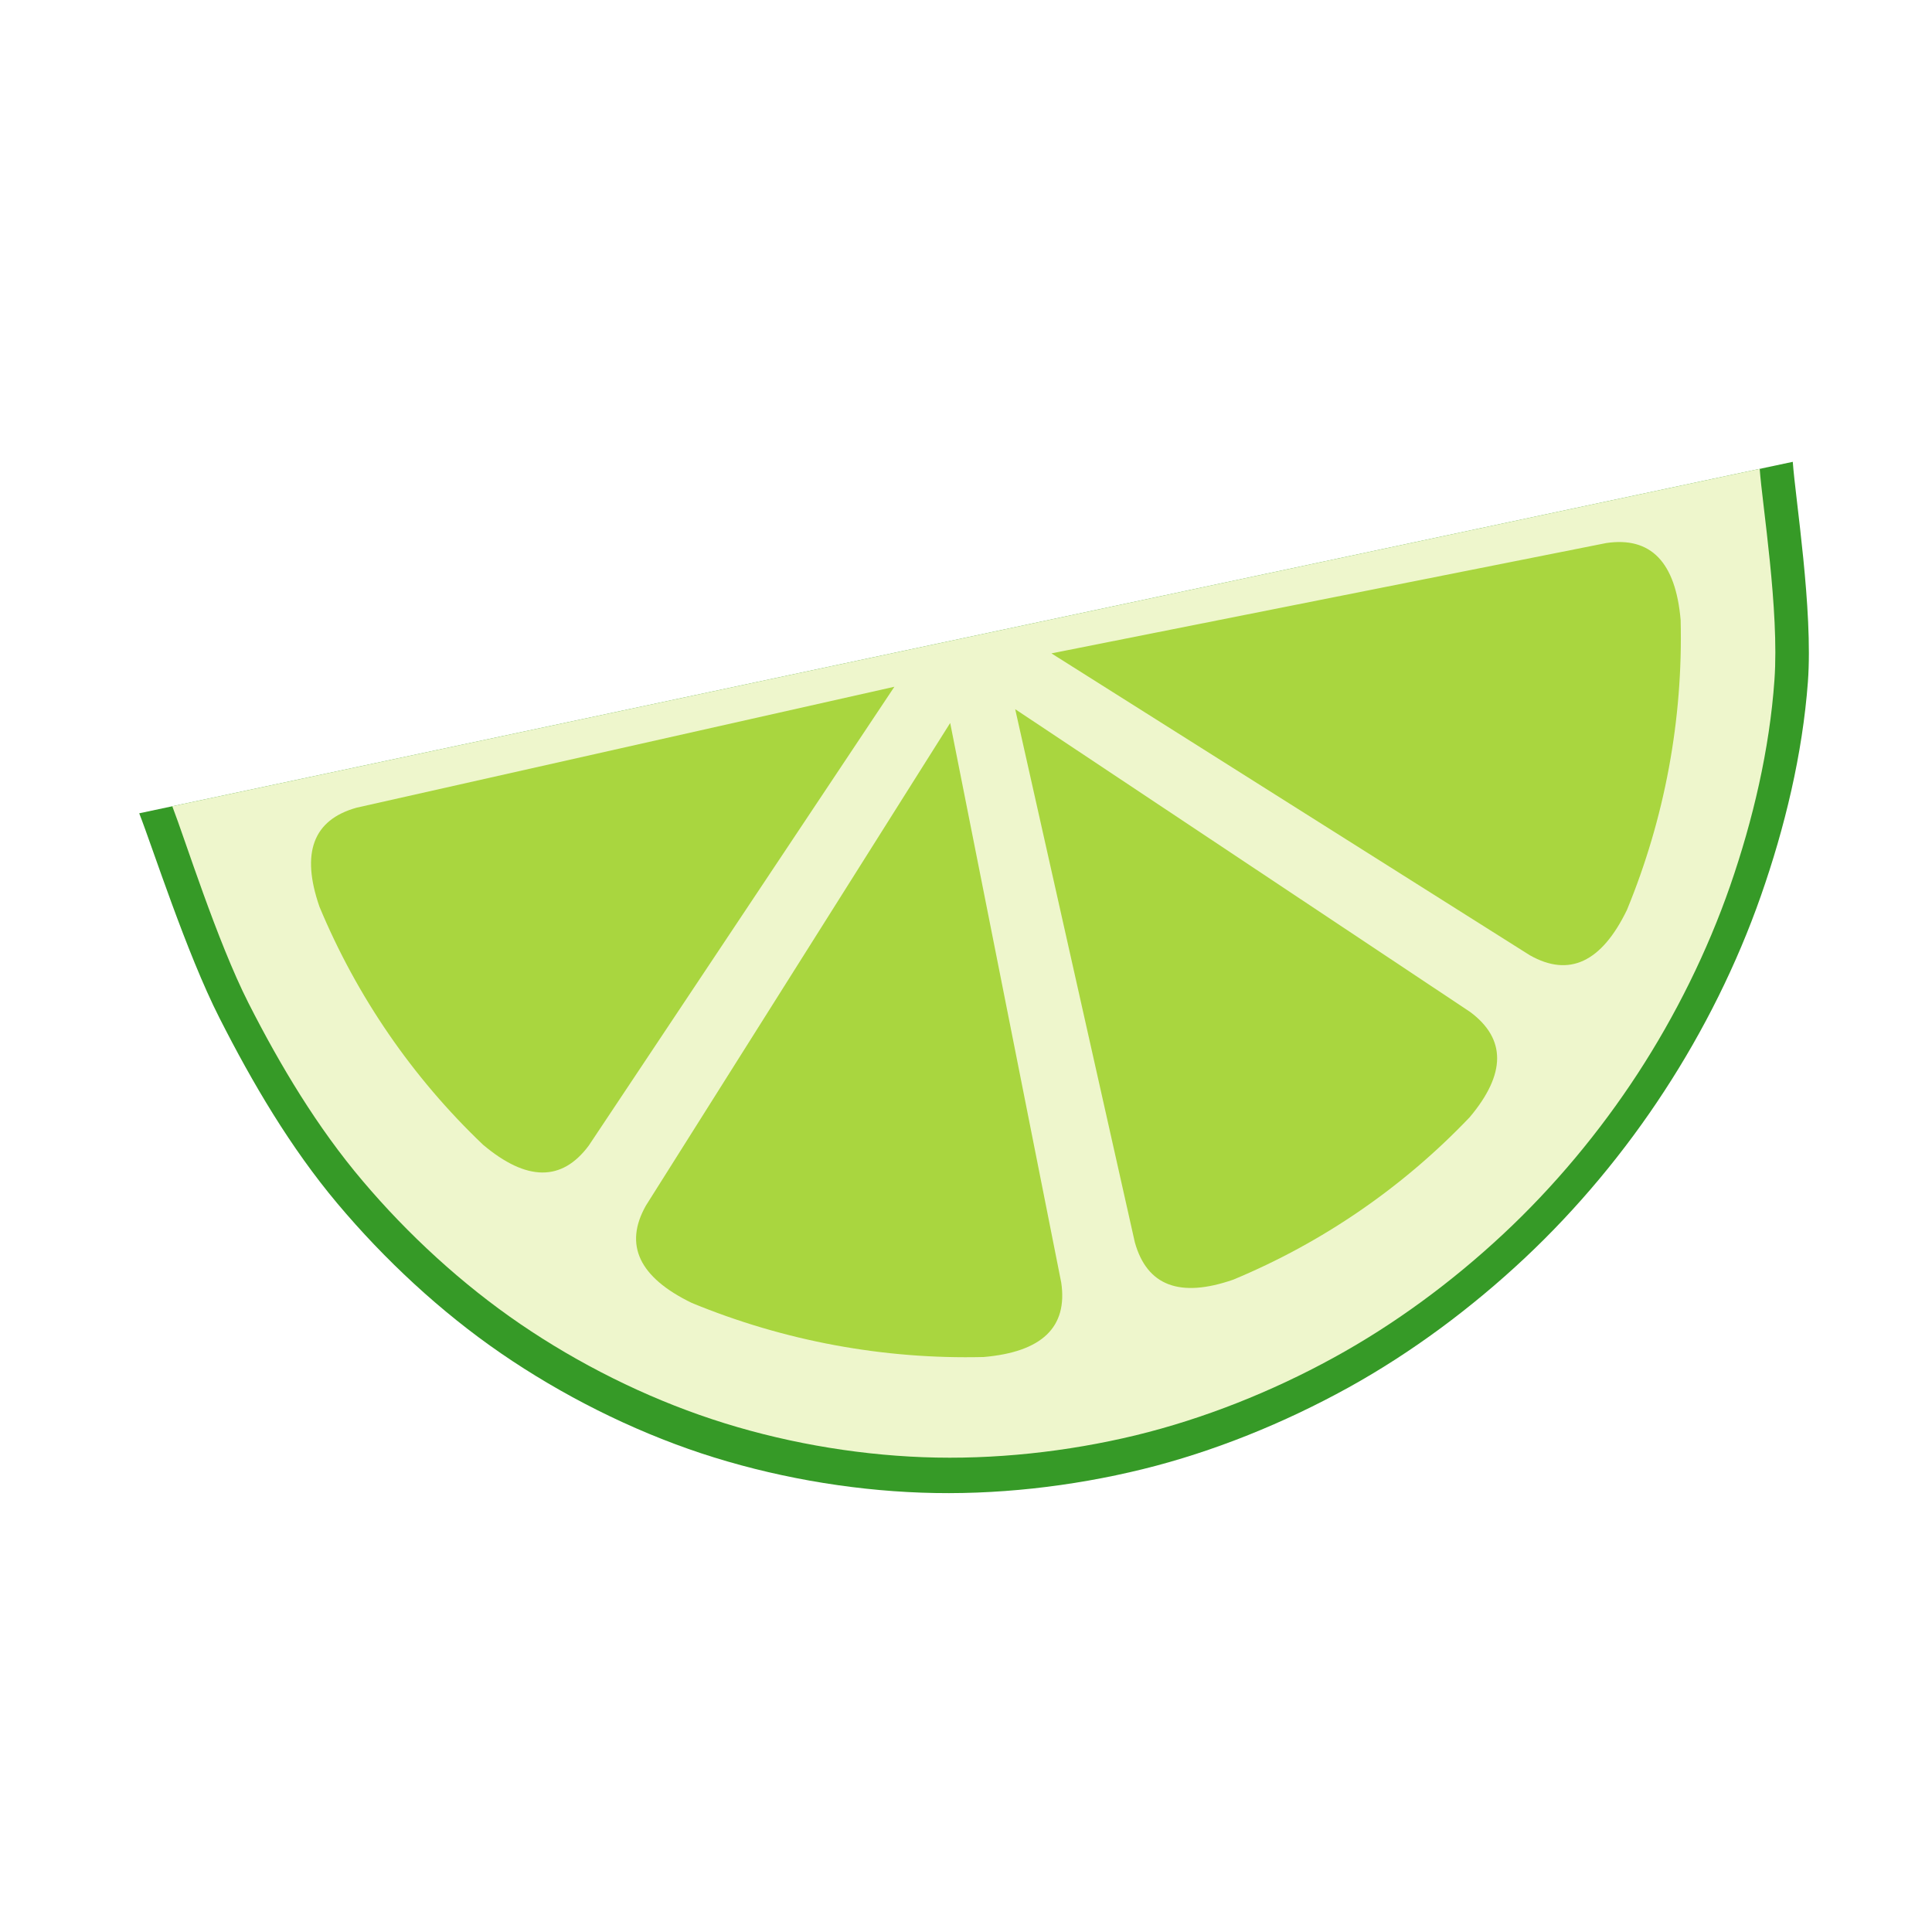
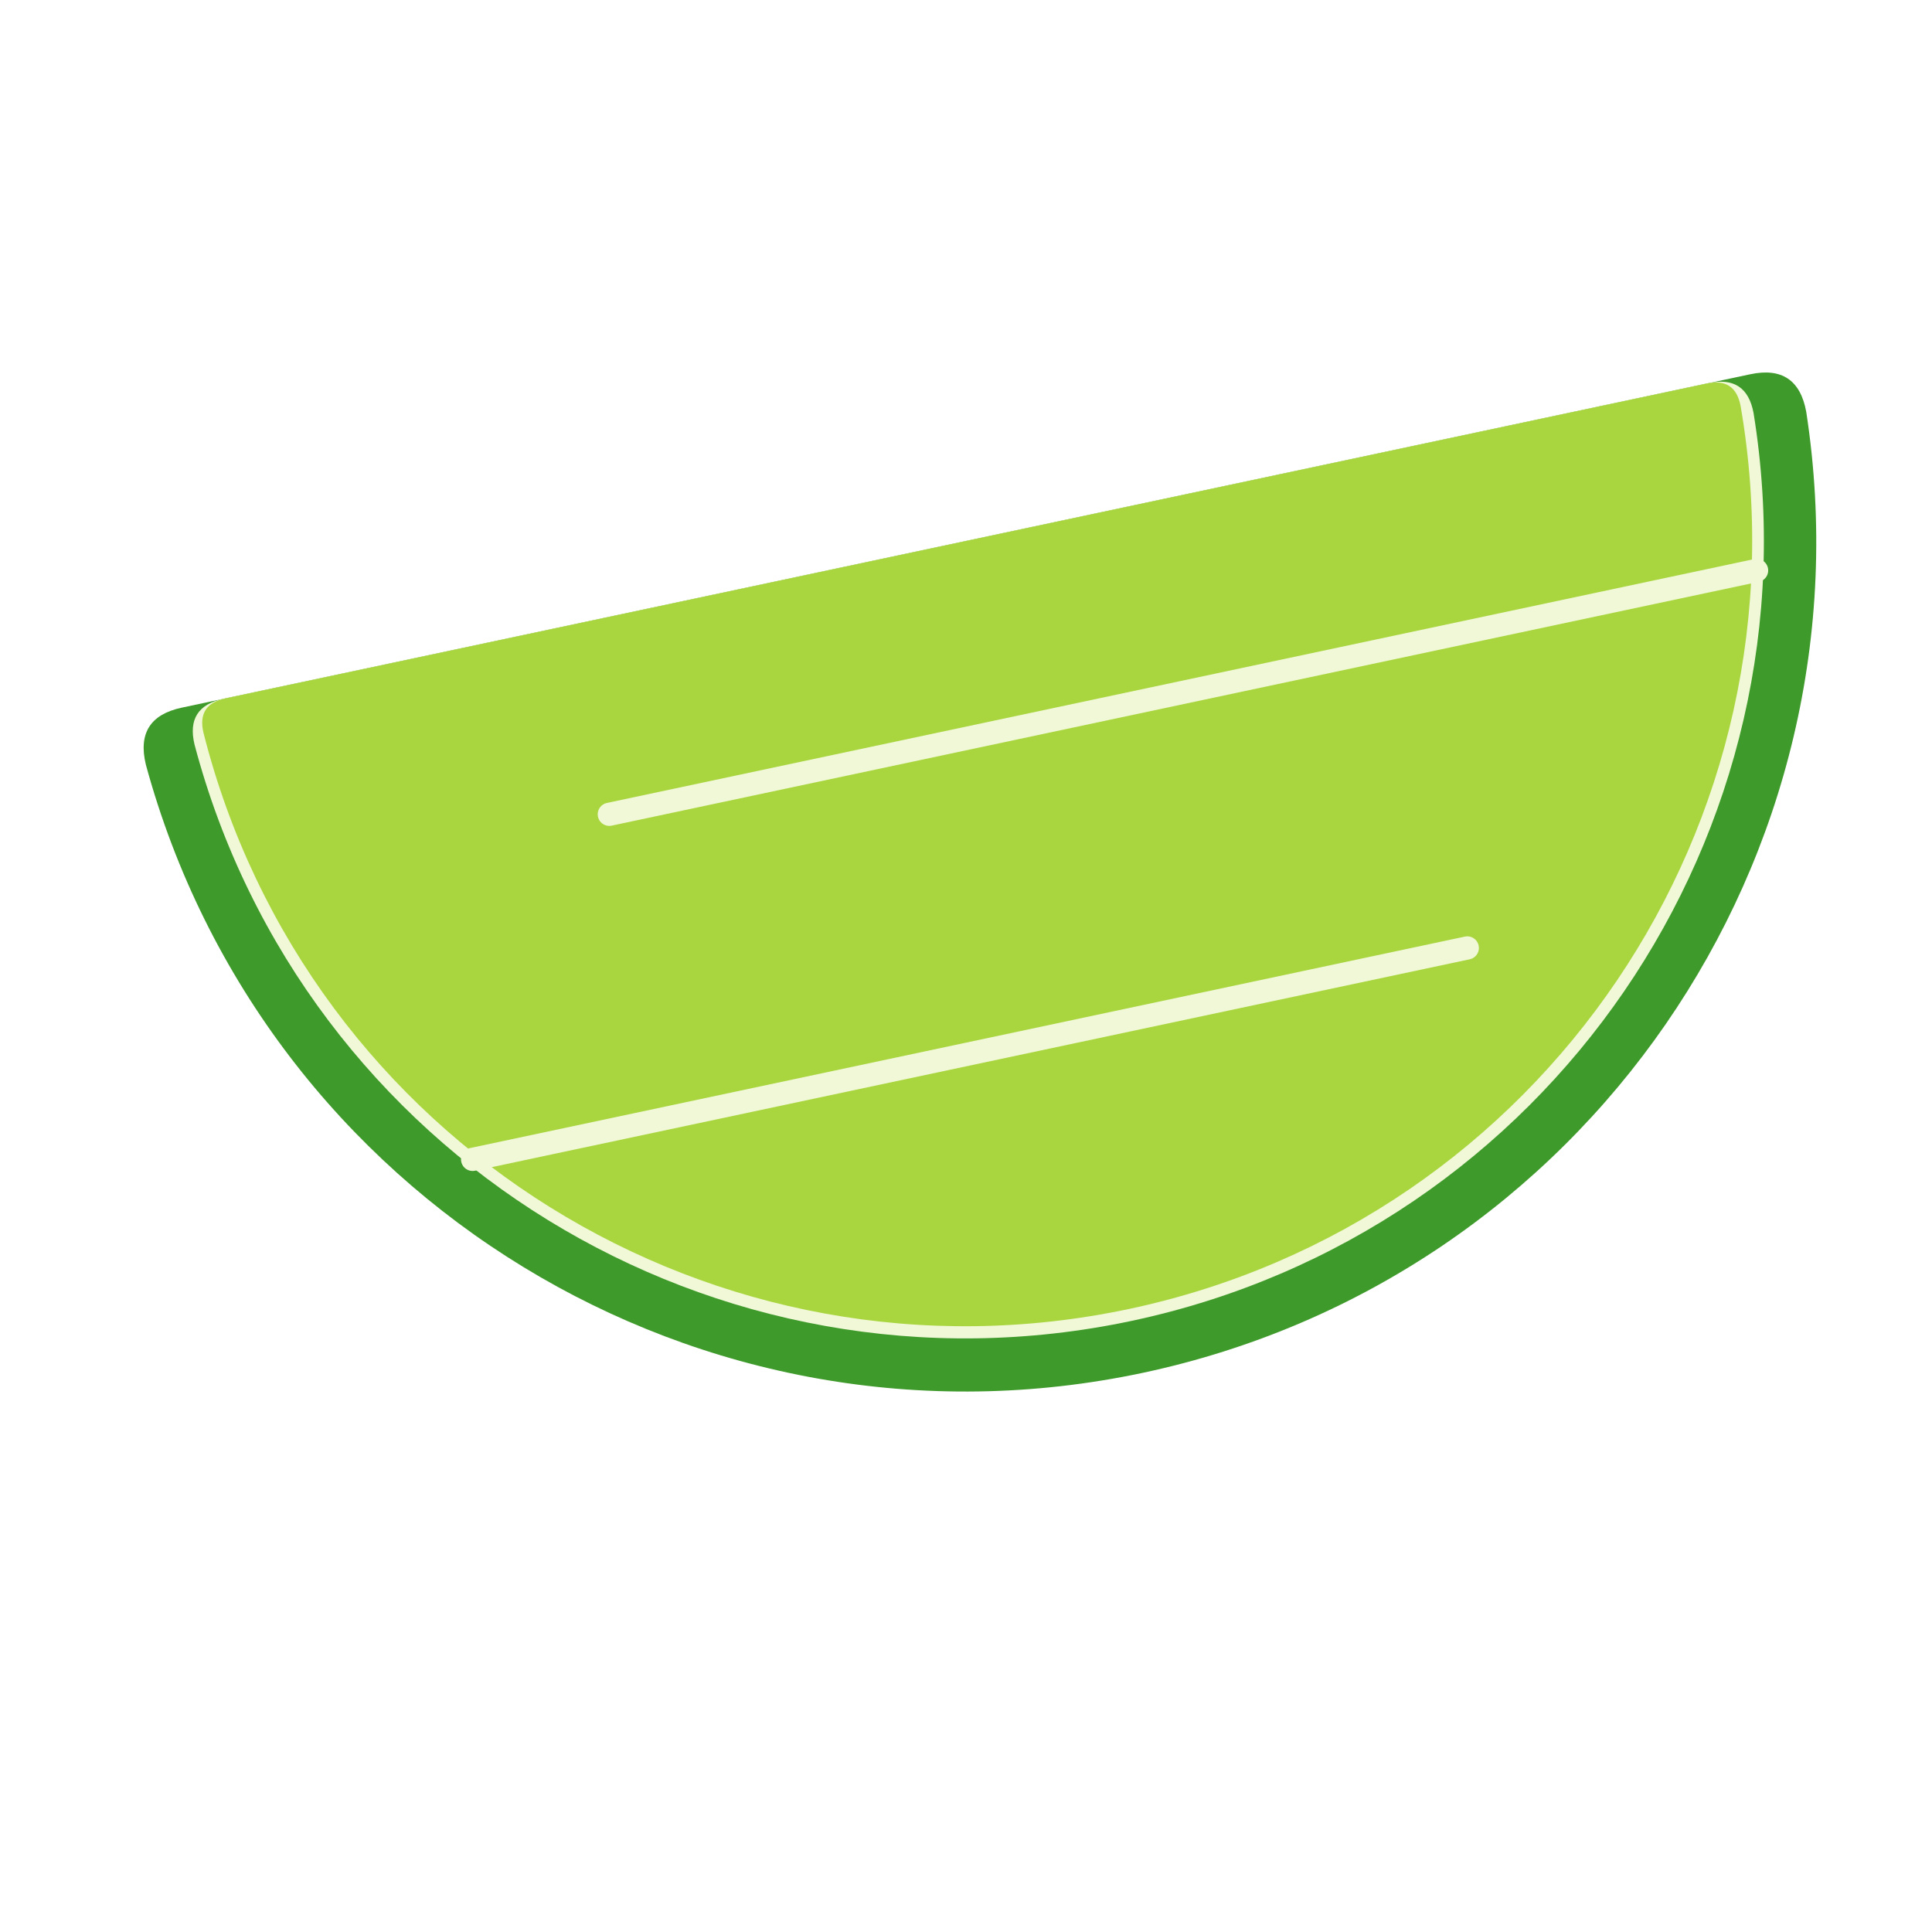
- <svg xmlns="http://www.w3.org/2000/svg" viewBox="-100 -66 200 200">
-   <g transform="rotate(168)">
-     <path d="M-87.5,0 C-86.97,-3.76 -86.39,-15.38 -84.3,-22.59 C-82.2,-29.8 -78.82,-36.87 -74.93,-43.26 C-71.04,-49.66 -66.24,-55.69 -60.95,-60.95 C-55.67,-66.22 -49.62,-70.99 -43.22,-74.86 C-36.82,-78.73 -29.76,-81.99 -22.56,-84.18 C-15.35,-86.37 -7.58,-87.77 0,-88.01 C7.58,-88.25 15.54,-87.48 22.94,-85.62 C30.34,-83.77 37.8,-80.74 44.39,-76.89 C50.98,-73.03 57.24,-68 62.48,-62.48 C67.72,-56.96 72.28,-50.45 75.83,-43.78 C79.38,-37.11 81.84,-29.75 83.78,-22.45 C85.73,-15.15 86.88,-3.74 87.5,0 Z" fill="#369A27" />
-     <path d="M-84,0 C-83.49,-3.62 -82.95,-14.76 -80.95,-21.69 C-78.96,-28.62 -75.75,-35.43 -72.03,-41.59 C-68.31,-47.74 -63.7,-53.56 -58.62,-58.62 C-53.54,-63.68 -47.71,-68.27 -41.55,-71.97 C-35.39,-75.68 -28.59,-78.78 -21.66,-80.85 C-14.74,-82.93 -7.28,-84.22 0,-84.43 C7.28,-84.63 14.9,-83.86 21.99,-82.07 C29.08,-80.28 36.22,-77.38 42.54,-73.68 C48.86,-69.99 54.87,-65.19 59.91,-59.91 C64.95,-54.63 69.36,-48.42 72.79,-42.03 C76.23,-35.64 78.65,-28.58 80.52,-21.57 C82.38,-14.57 83.42,-3.6 84,0 Z" fill="#EEF6CC" />
-     <g fill="#A9D63F">
-       <path d="M-8.31,-3.44 L-66.87,-4.21 Q-73.85,-4.65 -72.74,-13.61 A74 74 0 0 1 -61.06,-41.81 Q-55.51,-48.94 -50.26,-44.31 Z" />
-       <path d="M-3.44,-8.31 L-42.99,-48.76 Q-47.61,-54.01 -40.68,-59.41 A72 72 0 0 1 -13.24,-70.77 Q-4.52,-71.86 -4.08,-64.87 Z" />
-       <path d="M3.44,-8.31 L4.24,-67.37 Q4.68,-74.35 13.7,-73.23 A74.5 74.5 0 0 1 42.09,-61.47 Q49.27,-55.88 44.64,-50.63 Z" />
-       <path d="M8.31,-3.44 L49.13,-43.32 Q54.38,-47.95 59.82,-40.96 A72.5 72.5 0 0 1 71.26,-13.34 Q72.36,-4.55 65.37,-4.11 Z" />
-     </g>
+ <svg xmlns="http://www.w3.org/2000/svg" viewBox="-100 -56 200 200">
+   <g transform="rotate(-12)">
+     <path d="M-83,0 L83,0 Q88,0 87.86,5 A88 88 0 0 1 -87.86,5 Q-88,0 -83,0 Z" fill="#3E9A2A" />
+     <path d="M-78.6,0 L78.6,0 Q82.6,0 82.5,4 A82.6 82.6 0 0 1 -82.5,4 Q-82.6,0 -78.6,0 Z" fill="#F1F8D8" />
+     <path d="M-78.4,0 L78.4,0 Q81.4,0 81.34,3 A81.4 81.4 0 0 1 -81.34,3 Q-81.4,0 -78.4,0 Z" fill="#A9D63F" />
+     <path d="M79.42,20 L-42,20 M-63.27,52 L42,52" fill="none" stroke="#F1F8D8" stroke-width="2.4" stroke-linecap="round" stroke-linejoin="round" />
  </g>
</svg>
